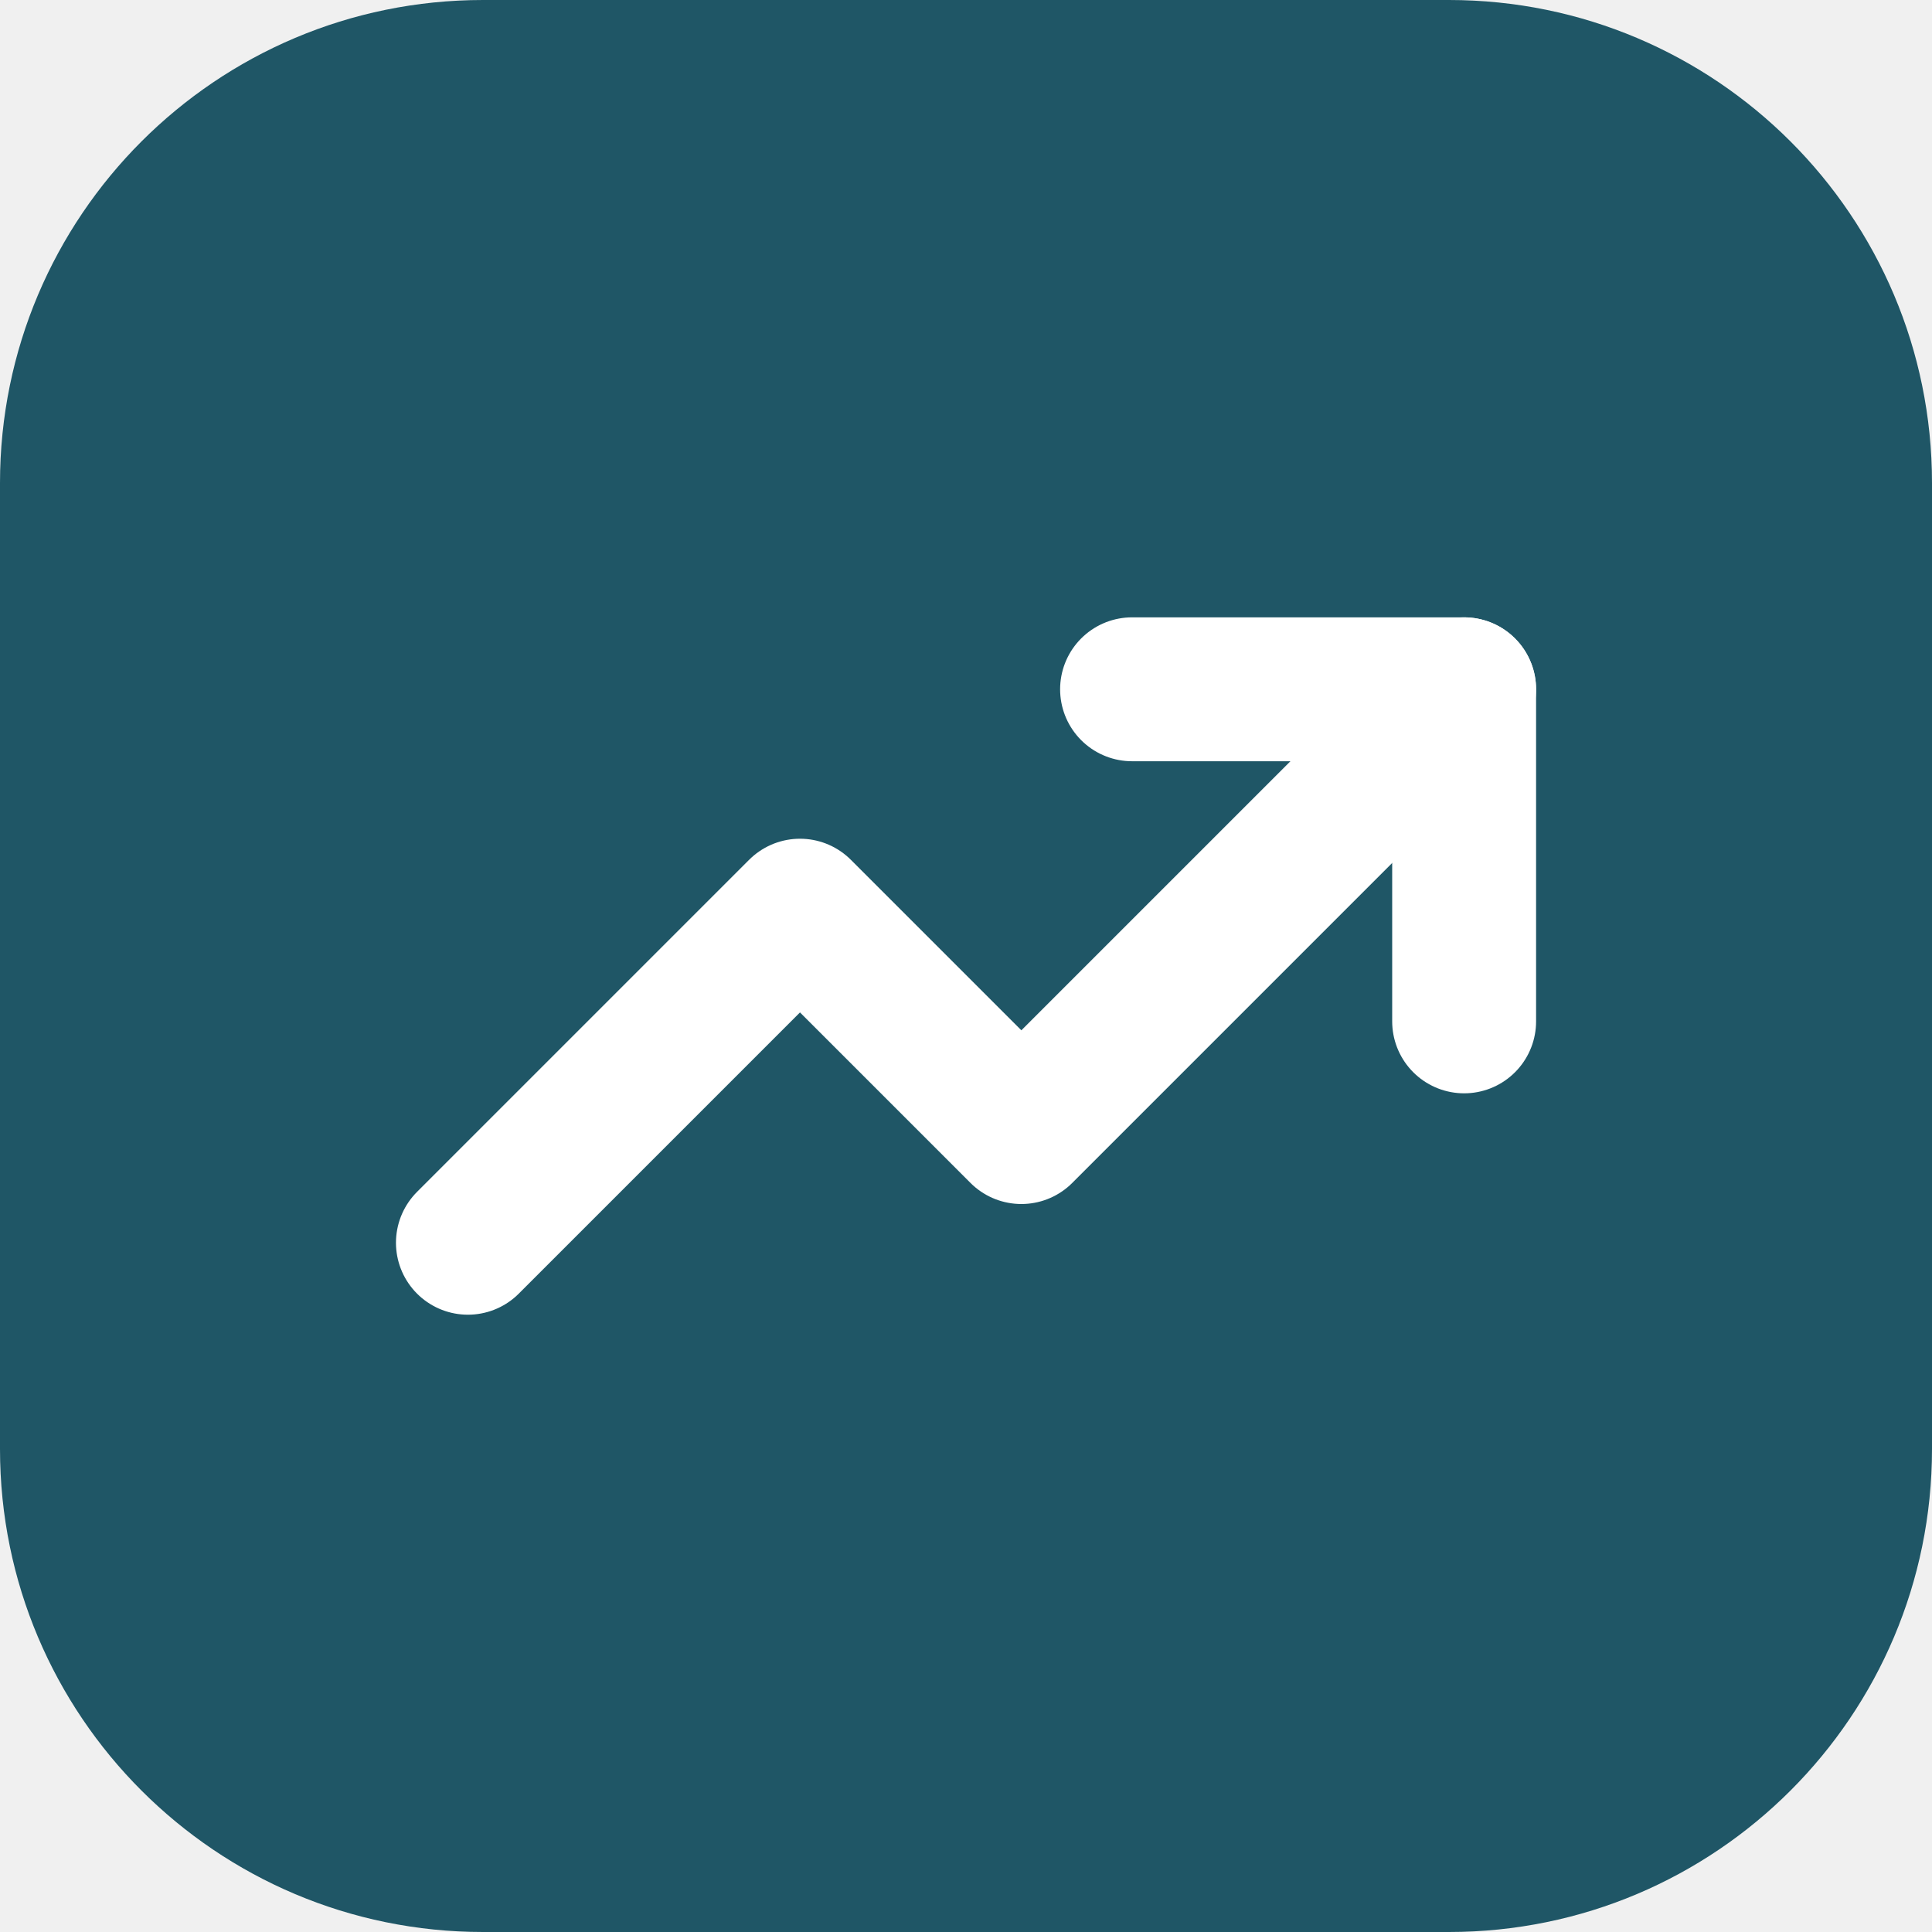
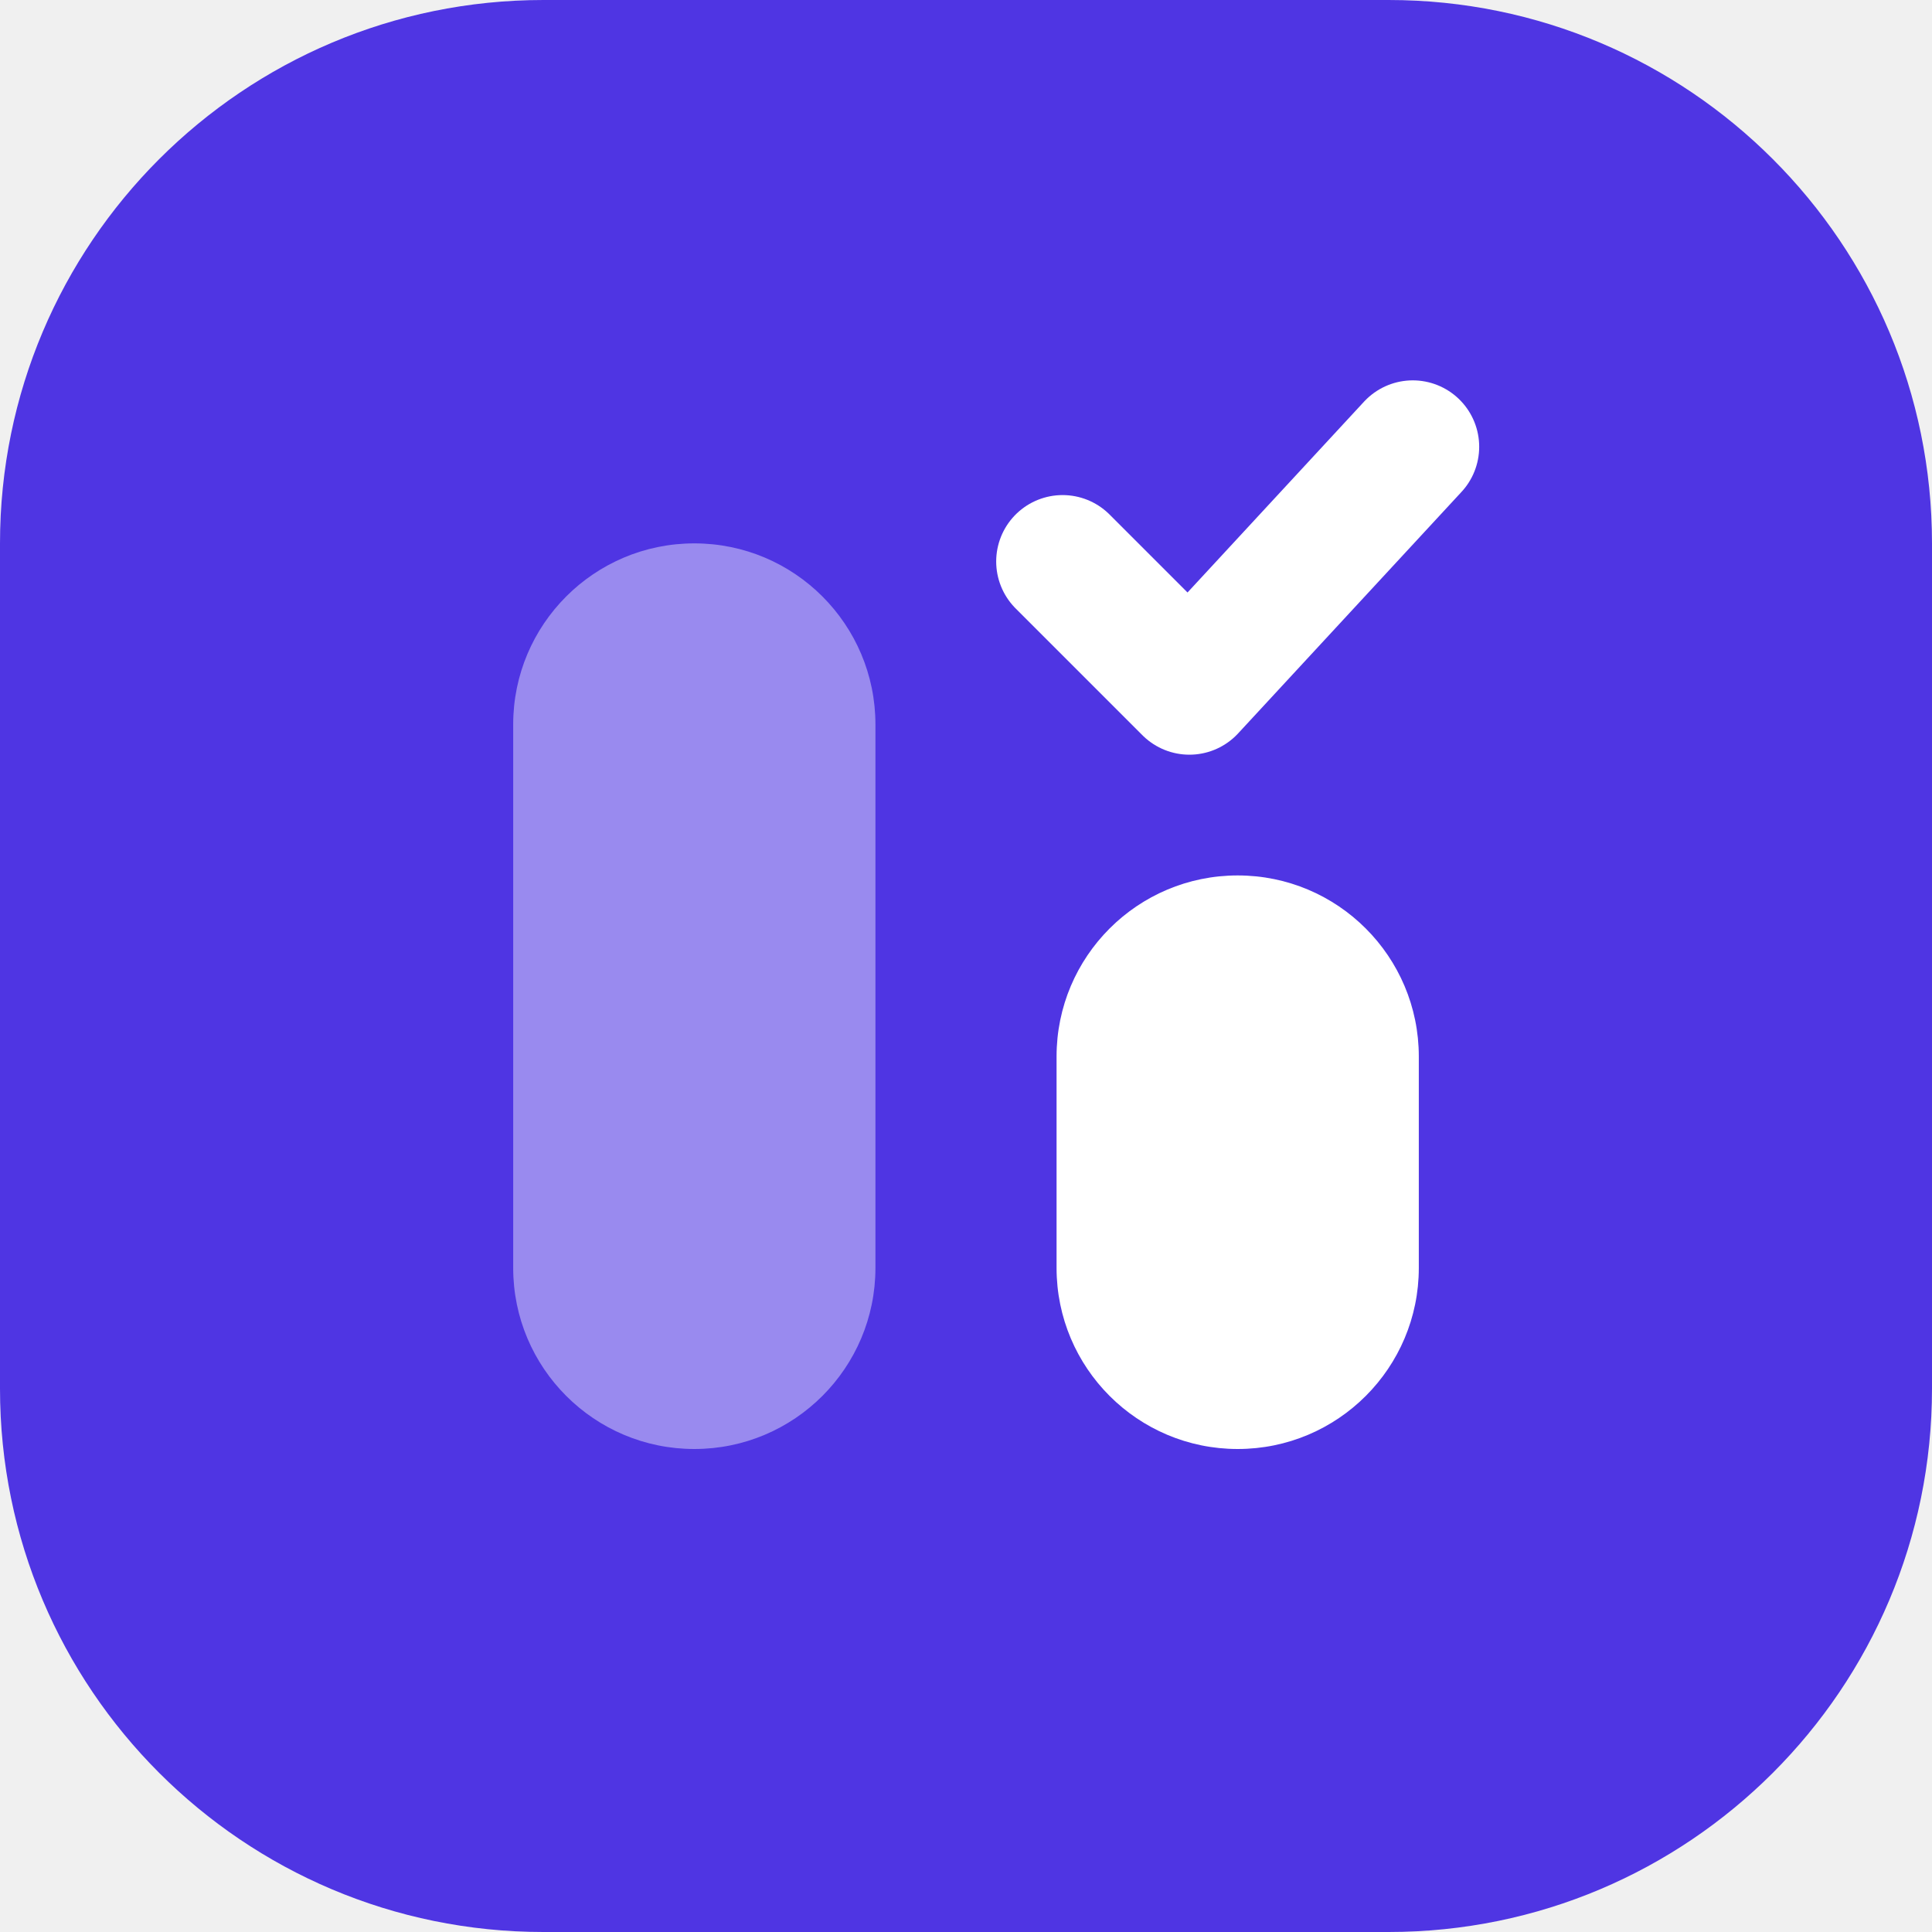
<svg xmlns="http://www.w3.org/2000/svg" viewBox="0 0 32 32">
-   <rect width="32" height="32" rx="8" fill="#1F5666" />
-   <g transform="translate(5 5) scale(0.9167)" fill="none" stroke="#FFFFFF" stroke-width="2.6" stroke-linecap="round" stroke-linejoin="round">
-     <path d="m3 17 6-6 4 4 8-8" />
-     <path d="M15 7h6v6" />
-   </g>
+   <rect width="32" height="32" rx="9" fill="#4F35E3" />
+   <rect x="8.5" y="9" width="6" height="15" rx="3" fill="#FFFFFF" fill-opacity="0.42" />
+   <rect x="17.5" y="14.5" width="6" height="9.5" rx="3" fill="#FFFFFF" />
+   <path d="M17.6 9.3l2.1 2.1 3.7-4" fill="none" stroke="#FFFFFF" stroke-width="2.2" stroke-linecap="round" stroke-linejoin="round" />
</svg>
